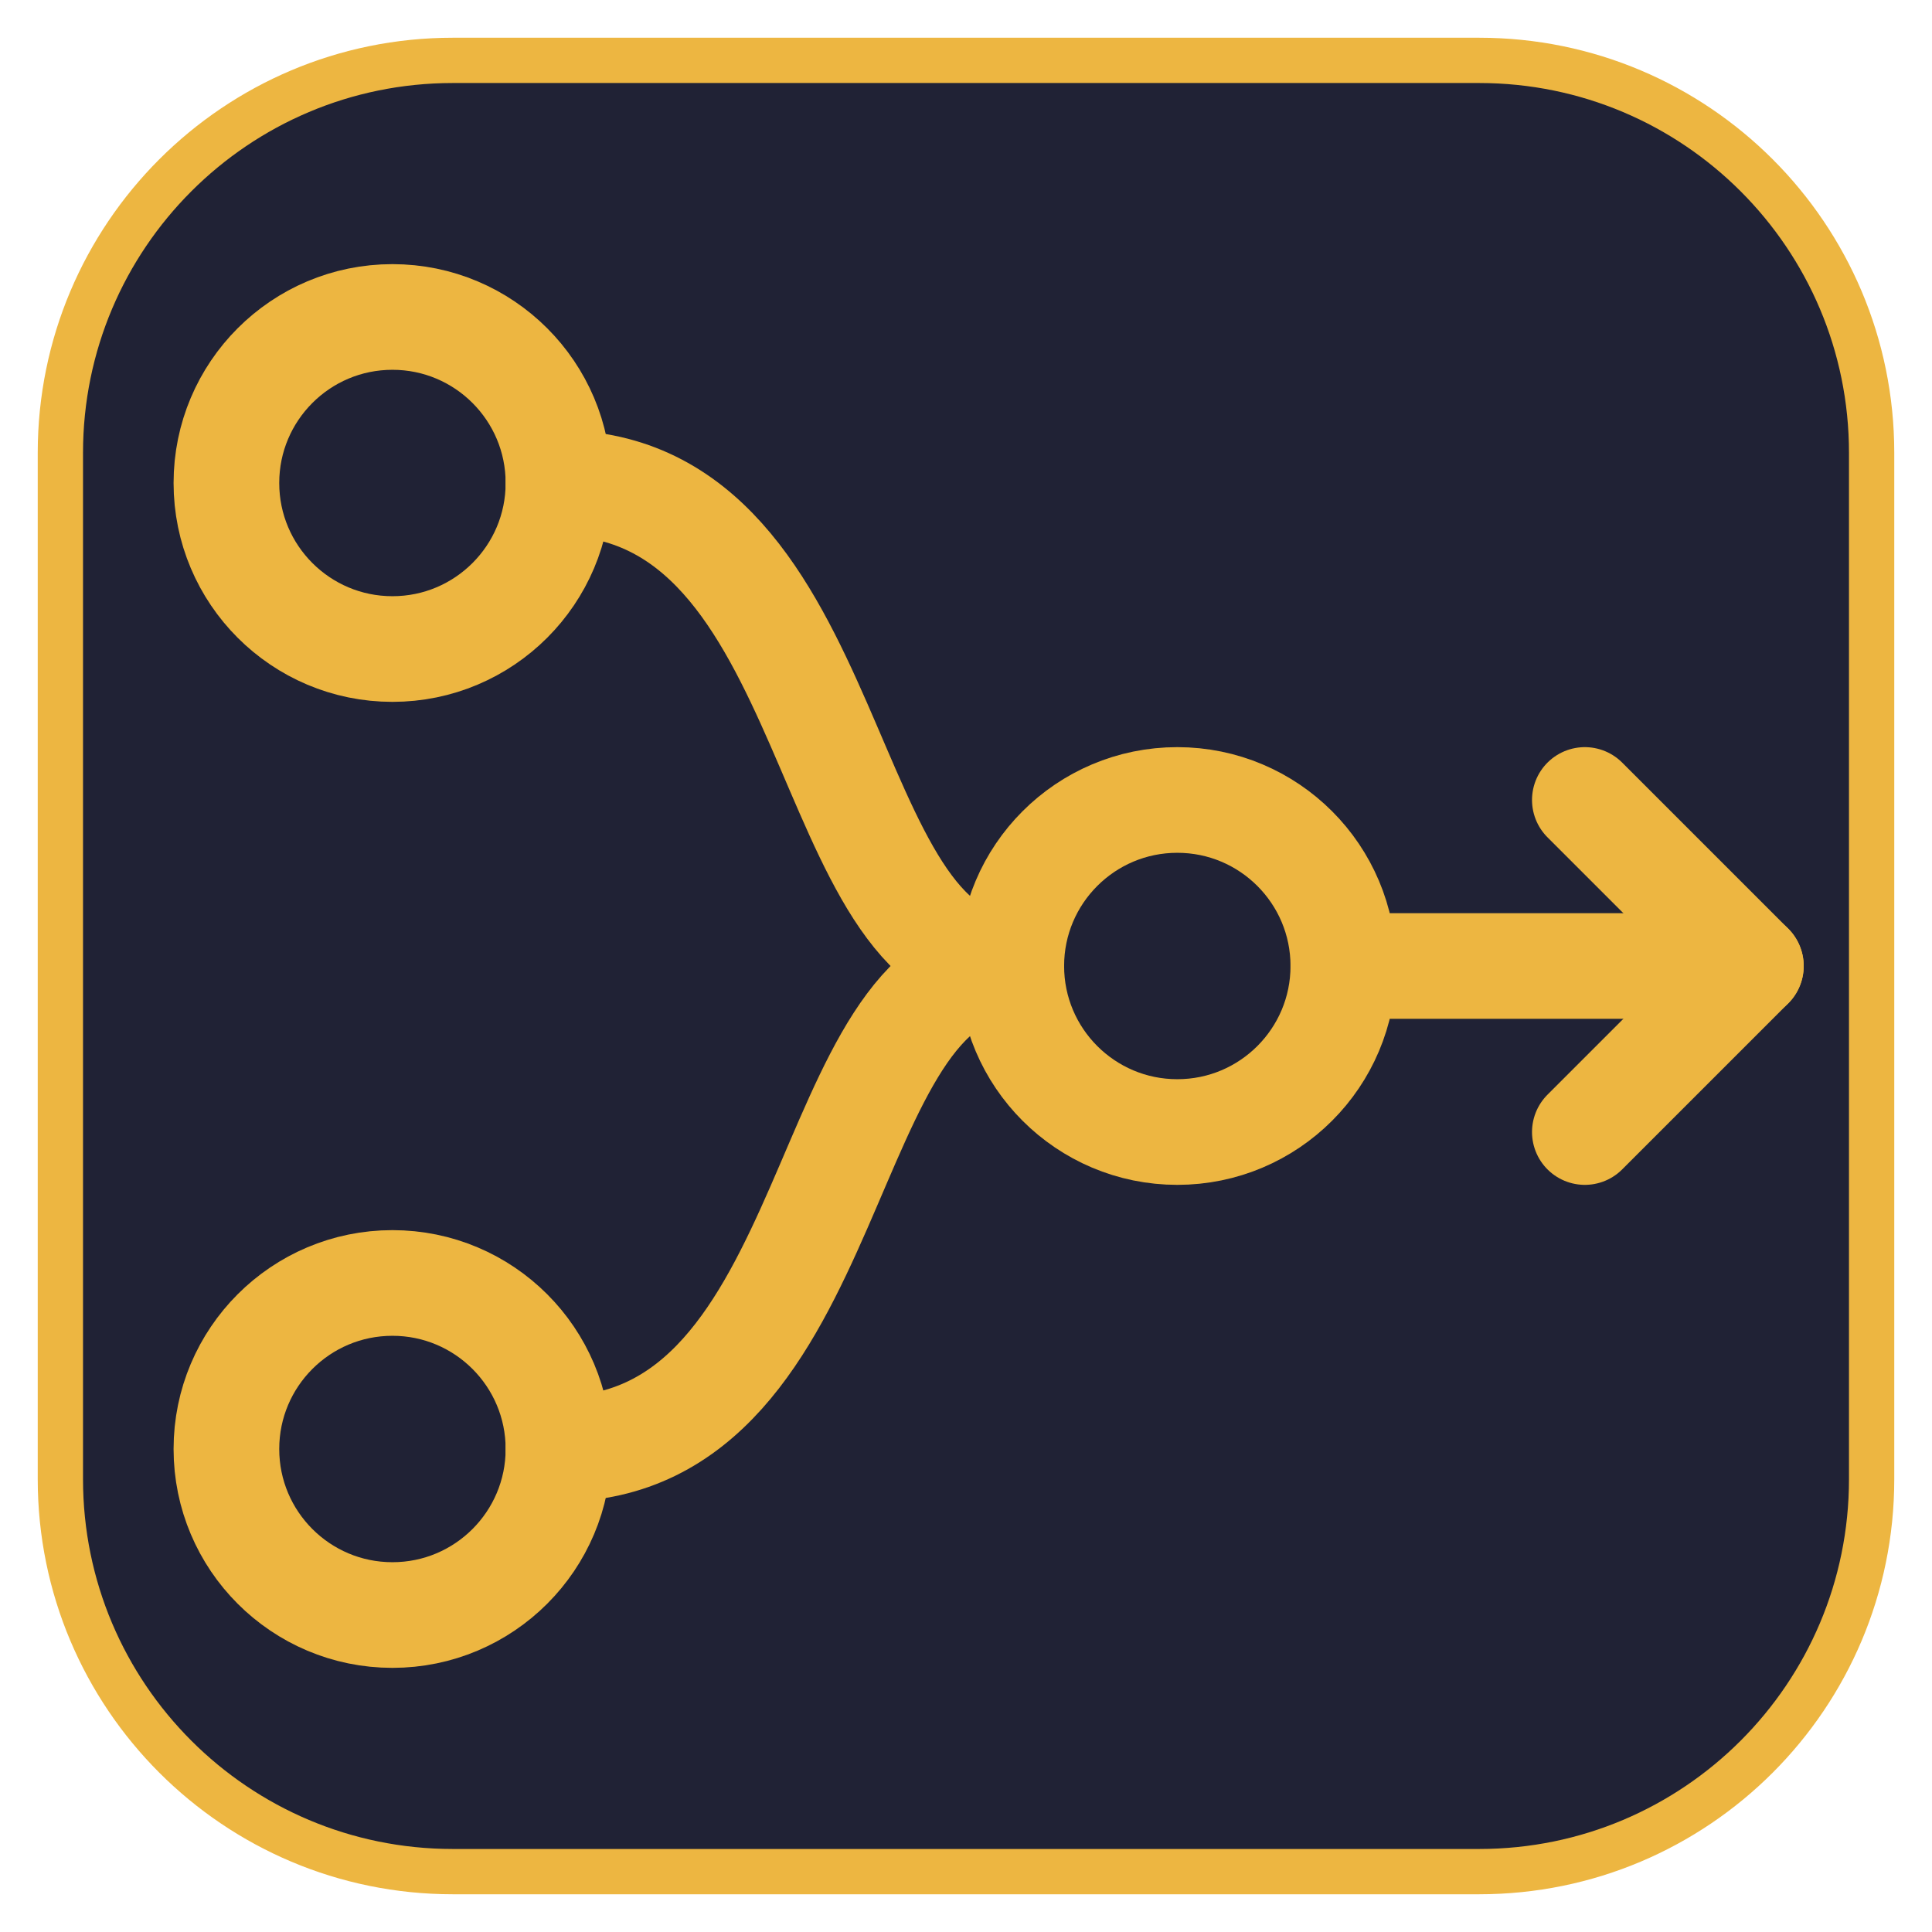
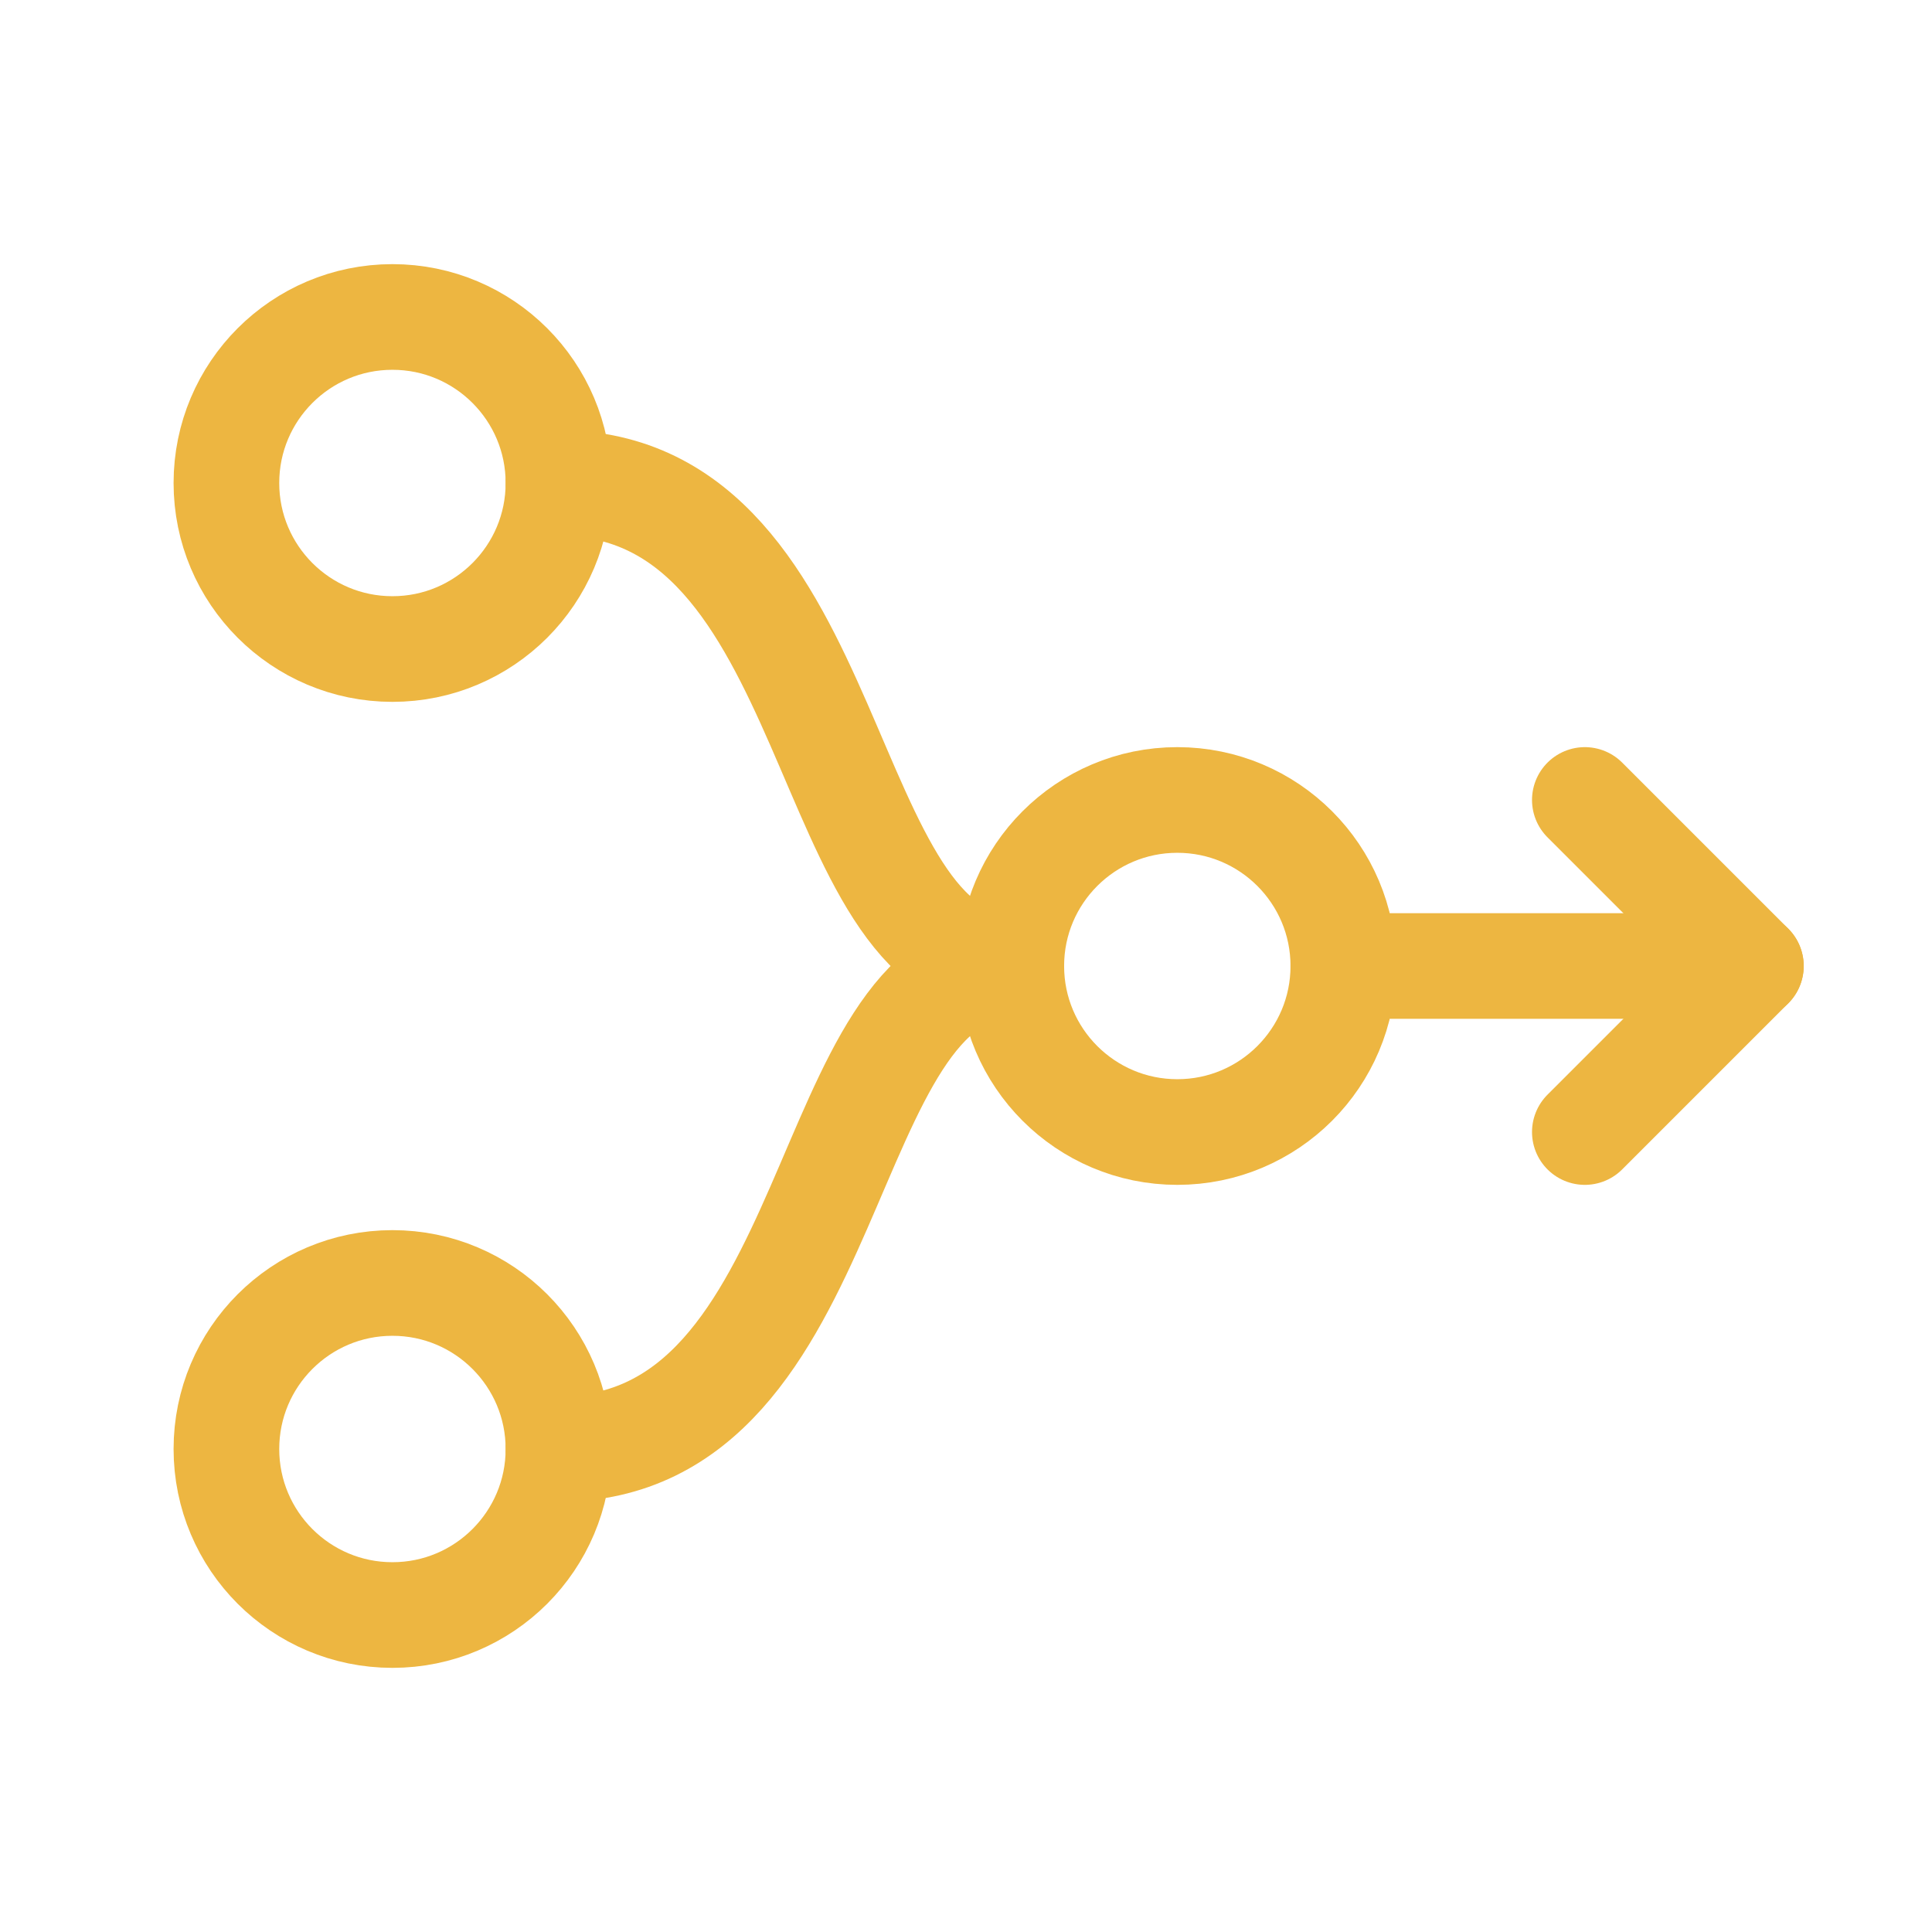
<svg xmlns="http://www.w3.org/2000/svg" width="256" height="256" viewBox="0 0 256 256" fill="none" role="img" aria-label="Flow">
-   <rect x="8" y="8" width="240" height="240" rx="52" fill="#202235" stroke="#EDB641" stroke-width="6" />
  <circle cx="52" cy="64" r="22" fill="none" stroke="#EDB641" stroke-width="14" stroke-linecap="round" stroke-linejoin="round" />
  <circle cx="52" cy="192" r="22" fill="none" stroke="#EDB641" stroke-width="14" stroke-linecap="round" stroke-linejoin="round" />
  <circle cx="156" cy="128" r="22" fill="none" stroke="#EDB641" stroke-width="14" stroke-linecap="round" stroke-linejoin="round" />
  <path d="M74 64C112 64 108 128 134 128" fill="none" stroke="#EDB641" stroke-width="14" stroke-linecap="round" stroke-linejoin="round" />
  <path d="M74 192C112 192 108 128 134 128" fill="none" stroke="#EDB641" stroke-width="14" stroke-linecap="round" stroke-linejoin="round" />
  <path d="M178 128H232" fill="none" stroke="#EDB641" stroke-width="14" stroke-linecap="round" stroke-linejoin="round" />
  <path d="M210 106L232 128L210 150" fill="none" stroke="#EDB641" stroke-width="14" stroke-linecap="round" stroke-linejoin="round" />
</svg>
